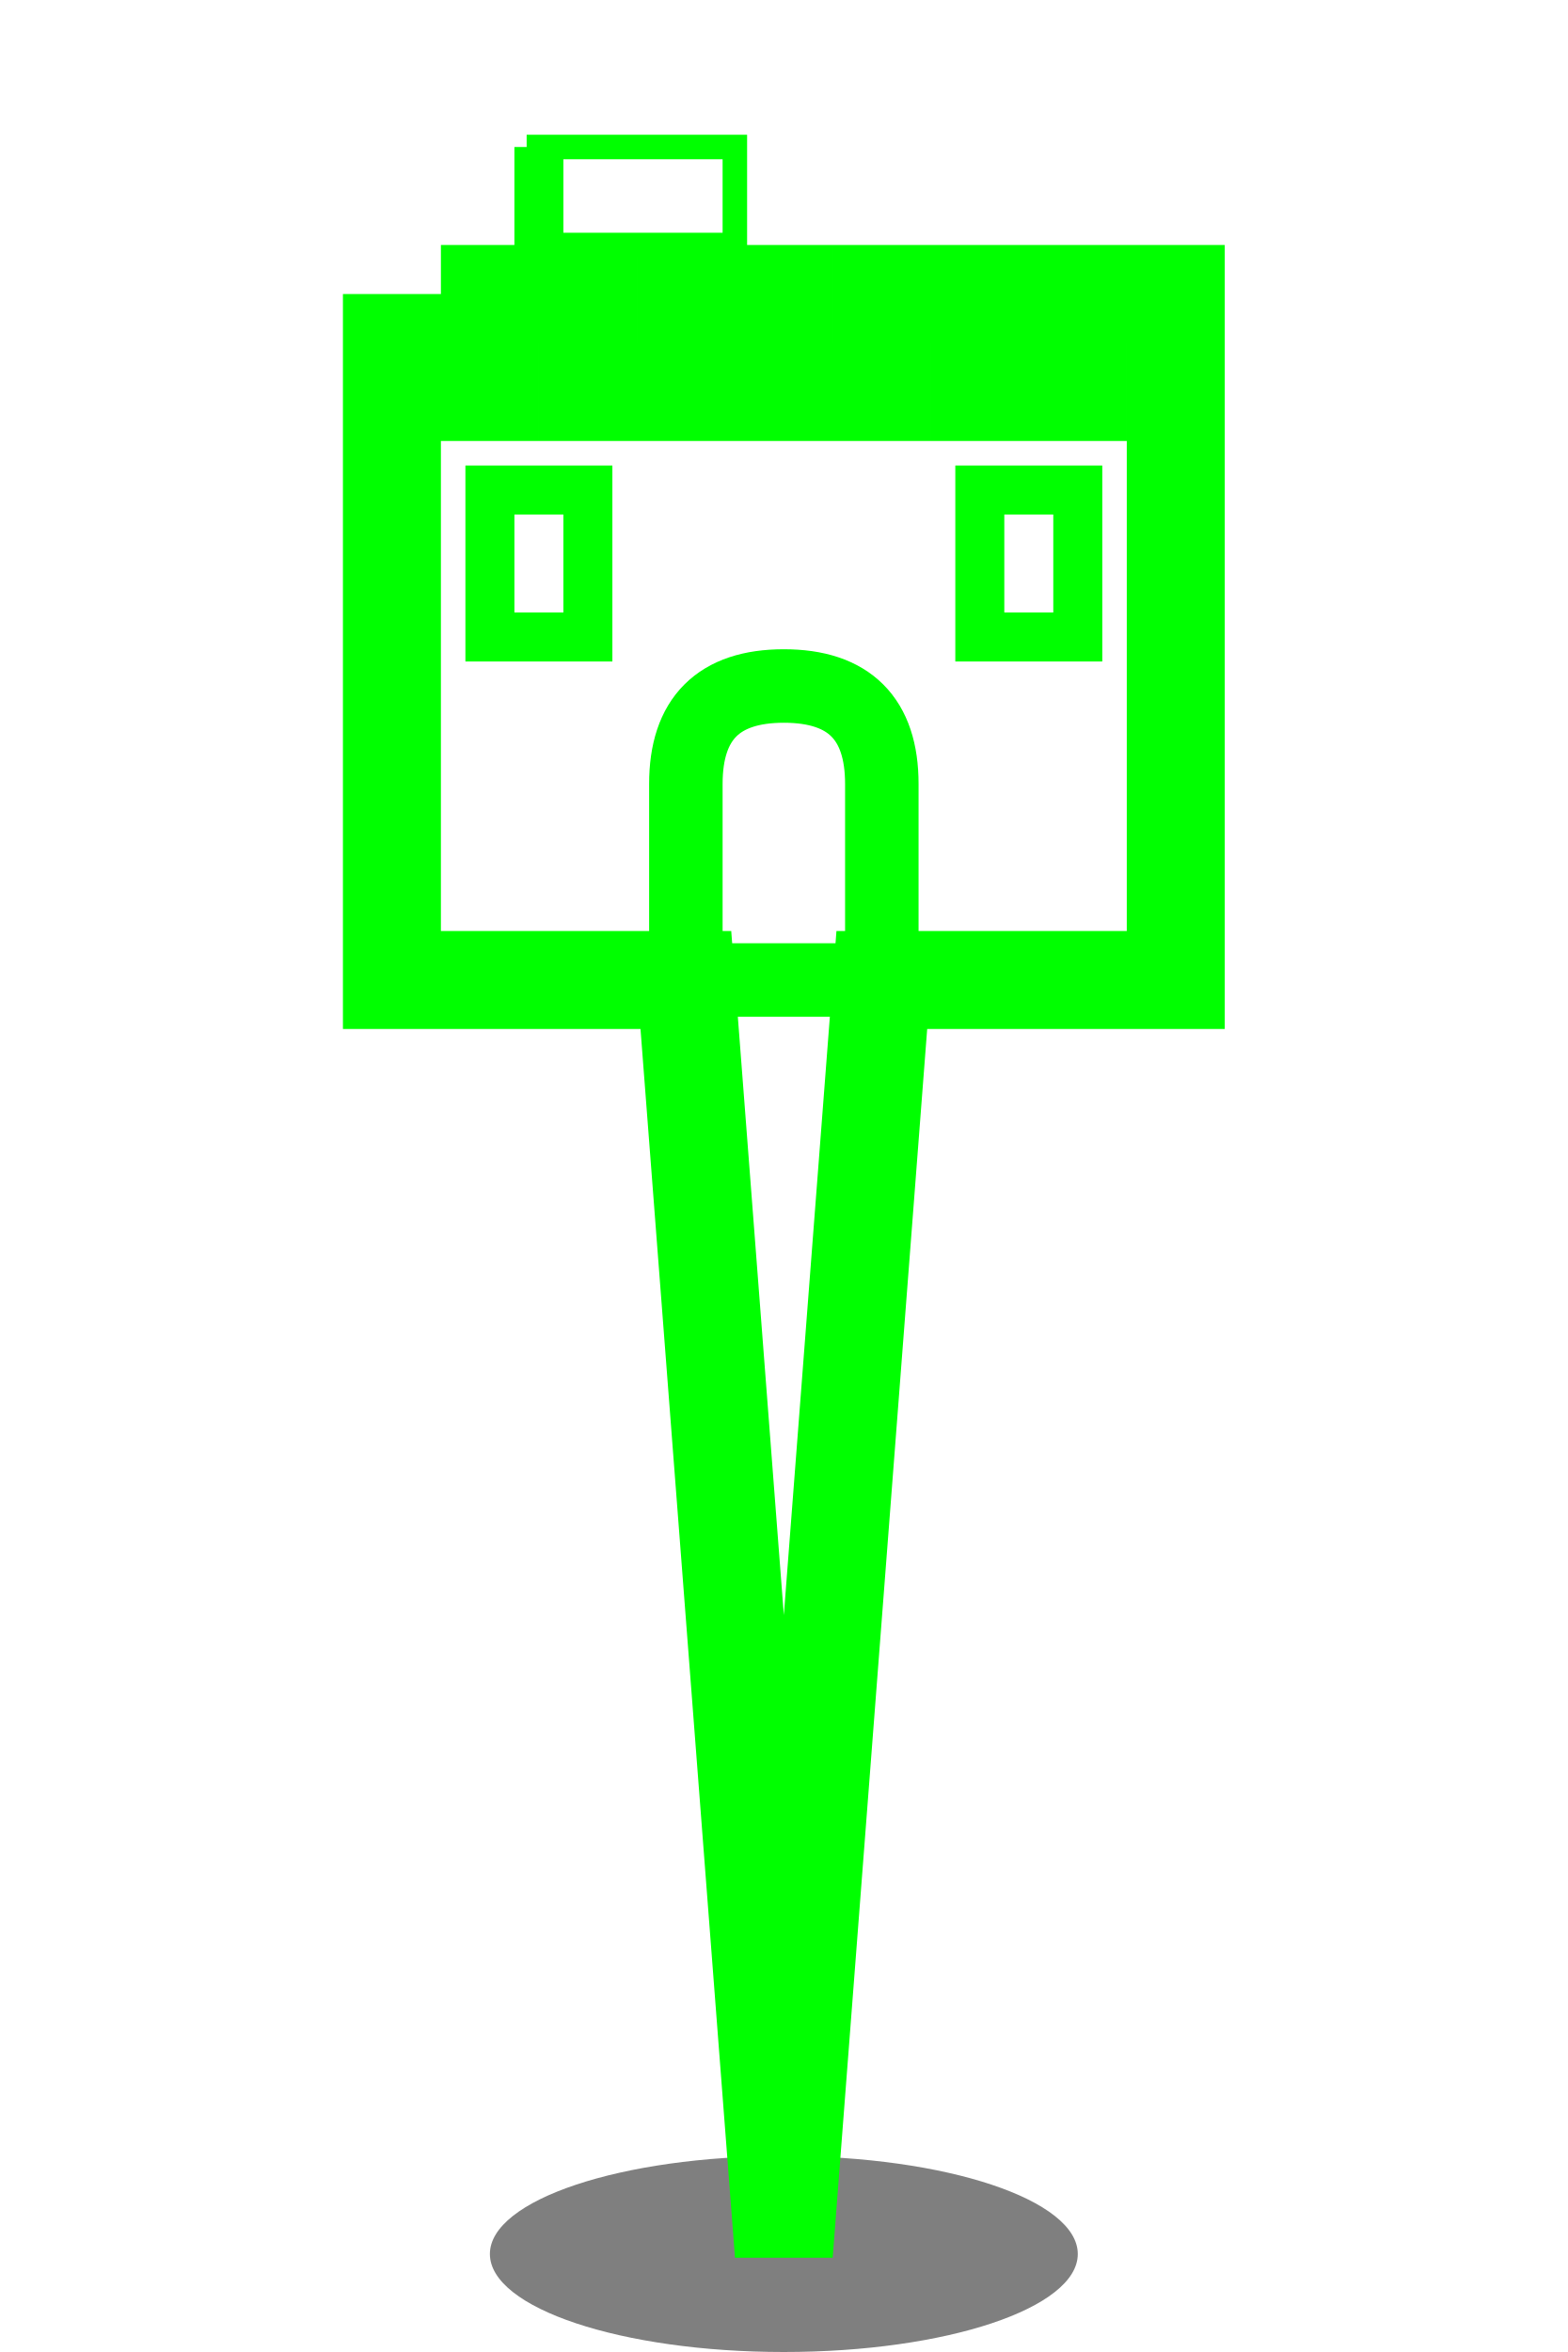
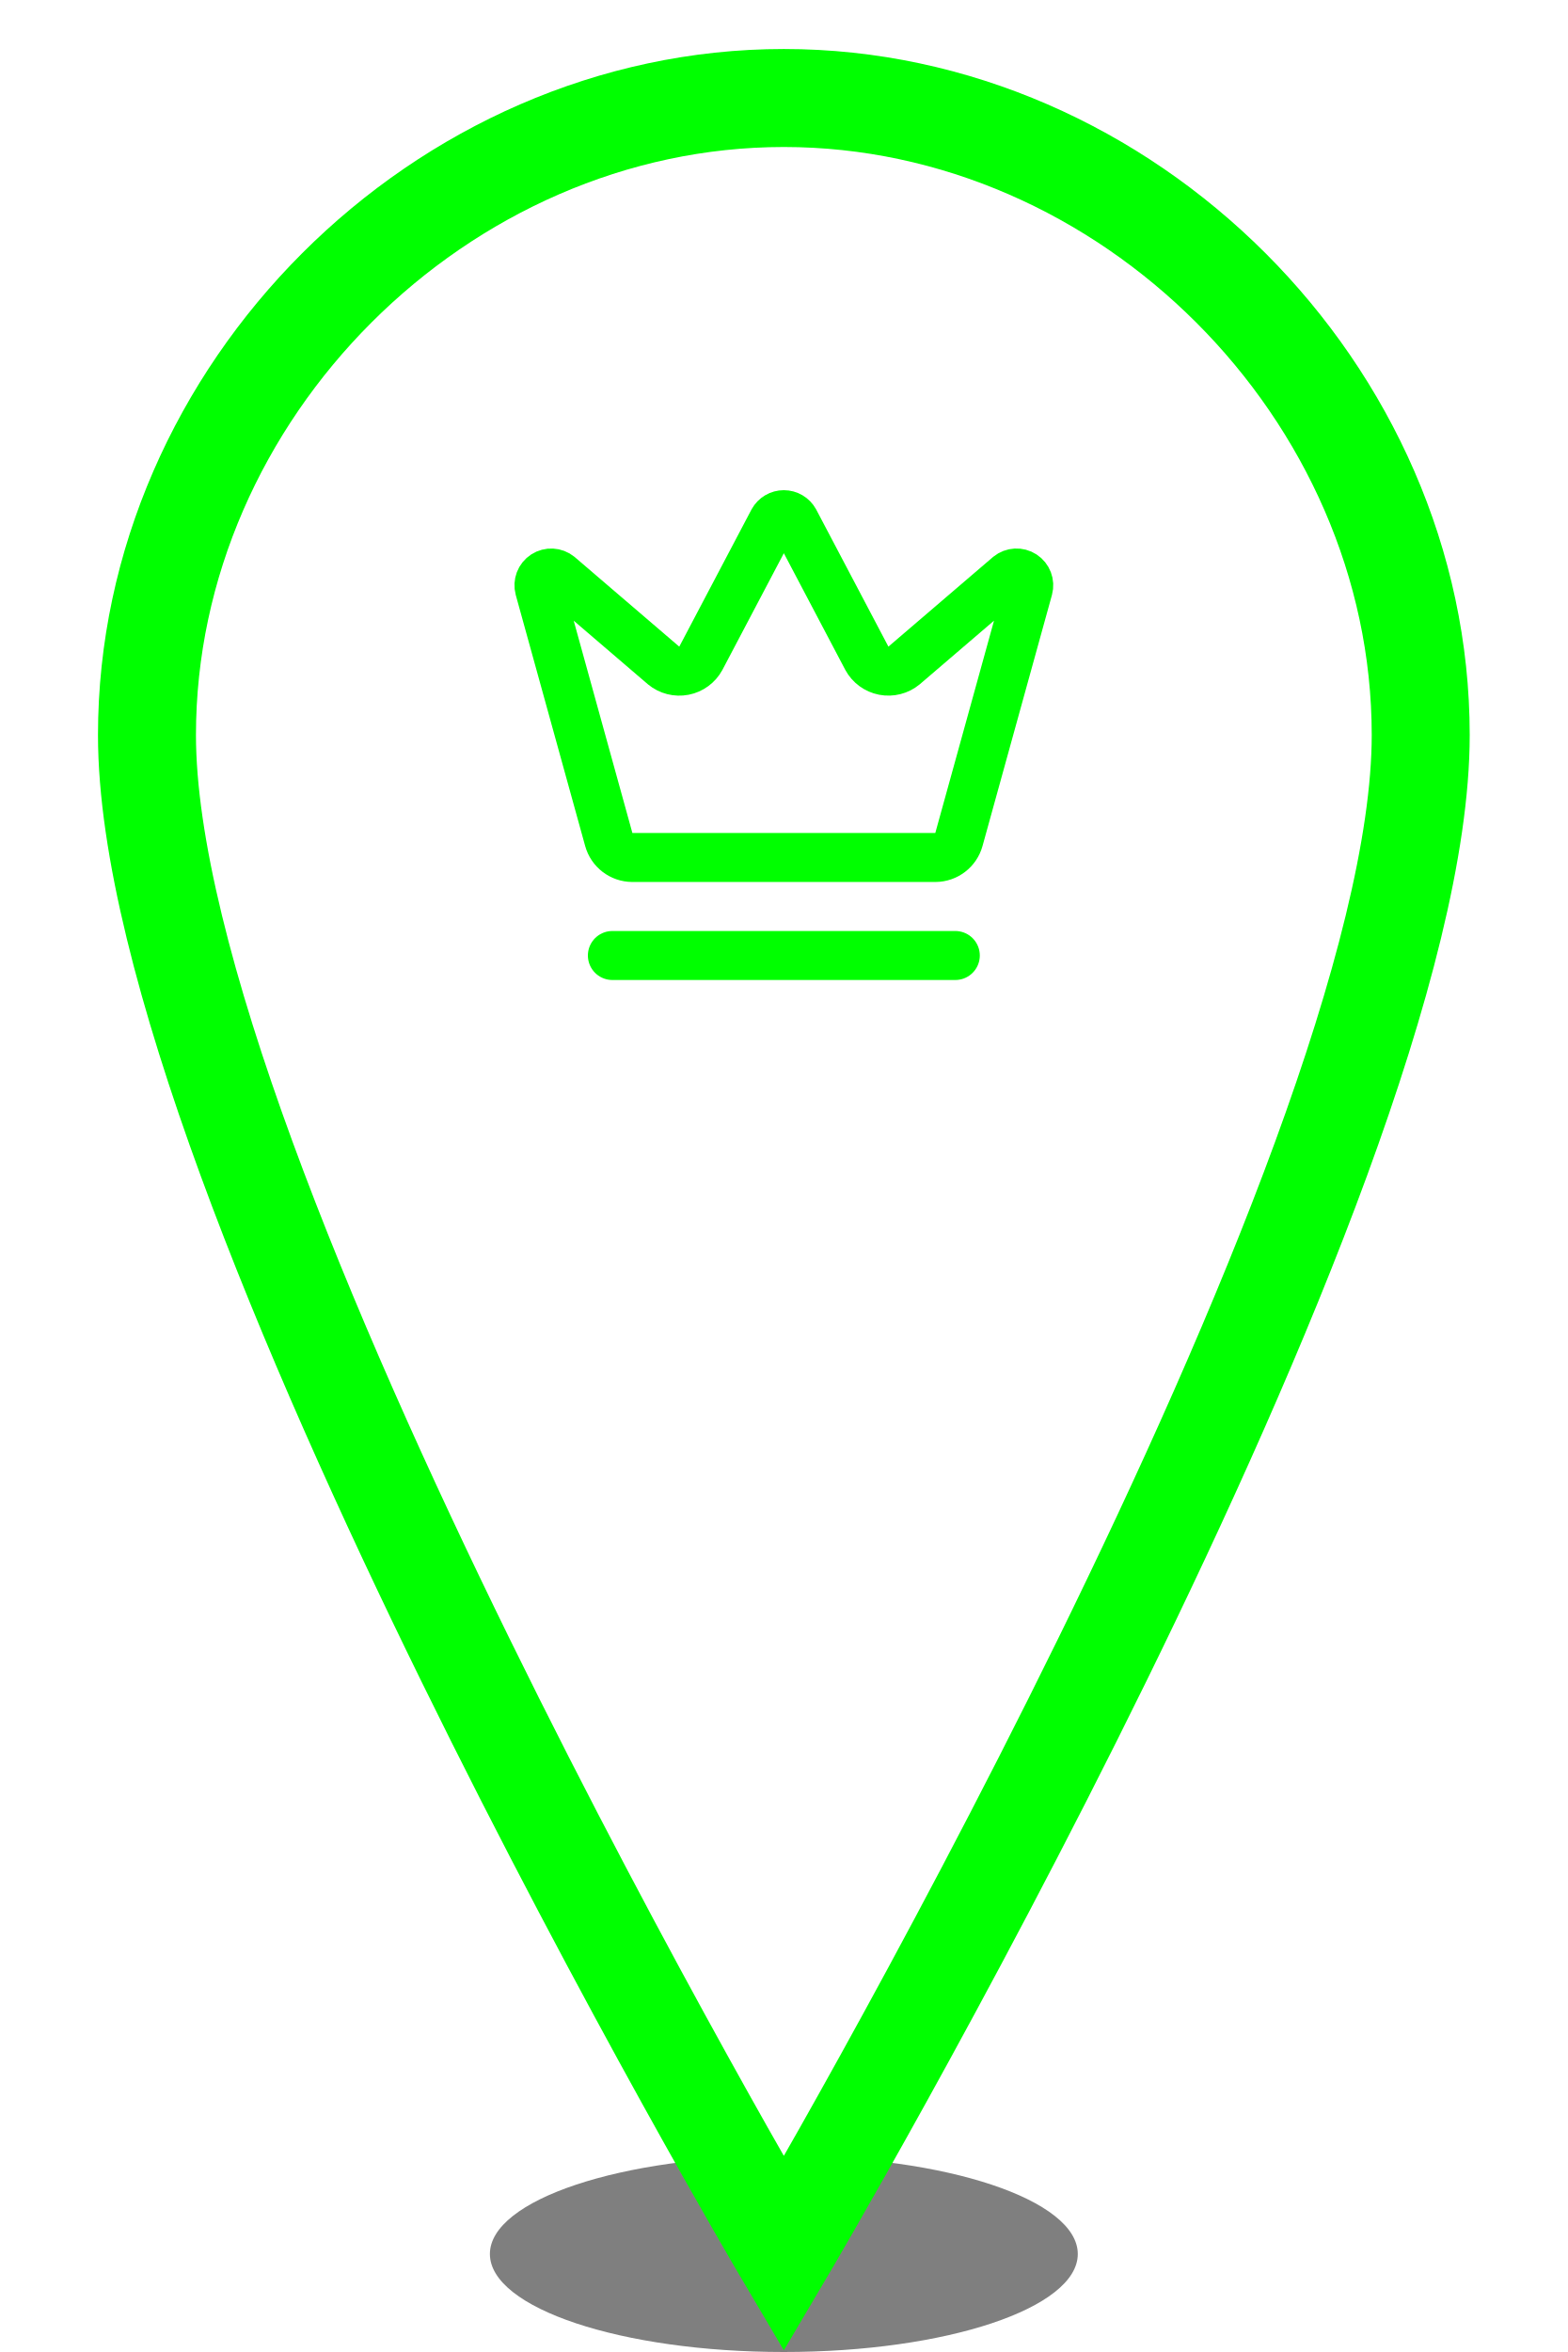
<svg xmlns="http://www.w3.org/2000/svg" viewBox="0 0 32 48" width="32" height="48">
  <ellipse cx="16" cy="46" rx="6" ry="2" fill="#000" opacity="0.5" />
-   <path d="M8 6 L8 20 L14 20 L16 46 L18 20 L24 20 L24 6 L22 6 L22 8 L20 8 L20 6 L18 6 L18 8 L16 8 L16 6 L14 6 L14 8 L12 8 L12 6 L10 6 L10 8 L8 8 Z" fill="none" stroke="#00ff00" stroke-width="2" />
-   <rect x="10" y="10" width="2" height="3" fill="none" stroke="#00ff00" stroke-width="1" />
-   <rect x="20" y="10" width="2" height="3" fill="none" stroke="#00ff00" stroke-width="1" />
-   <path d="M14 16 Q14 14 16 14 Q18 14 18 16 L18 20 L14 20 Z" fill="none" stroke="#00ff00" stroke-width="1.5" />
-   <line x1="11" y1="6" x2="11" y2="3" stroke="#00ff00" stroke-width="1" />
-   <path d="M11 3 L15 3 L15 5 L11 5 Z" fill="none" stroke="#00ff00" stroke-width="0.5" />
+   <path d="M16 2 C9 2 3 8 3 15 C3 24 16 46 16 46 C16 46 29 24 29 15 C29 8 23 2 16 2 Z" fill="none" stroke="#00ff00" stroke-width="2" />
+   <g transform="translate(16, 15) scale(0.5)" stroke="#00ff00" fill="none" stroke-width="2" stroke-linecap="round" stroke-linejoin="round">
+     <g transform="translate(-12, -12)">
+       <path d="M11.562 3.266a.5.5 0 0 1 .876 0L15.39 8.87a1 1 0 0 0 1.516.294L21.183 5.5a.5.5 0 0 1 .798.519l-2.834 10.246a1 1 0 0 1-.956.734H5.81a1 1 0 0 1-.957-.734L2.02 6.02a.5.5 0 0 1 .798-.519l4.276 3.664a1 1 0 0 0 1.516-.294z" />
+       <path d="M5 21h14" />
+     </g>
+   </g>
</svg>
